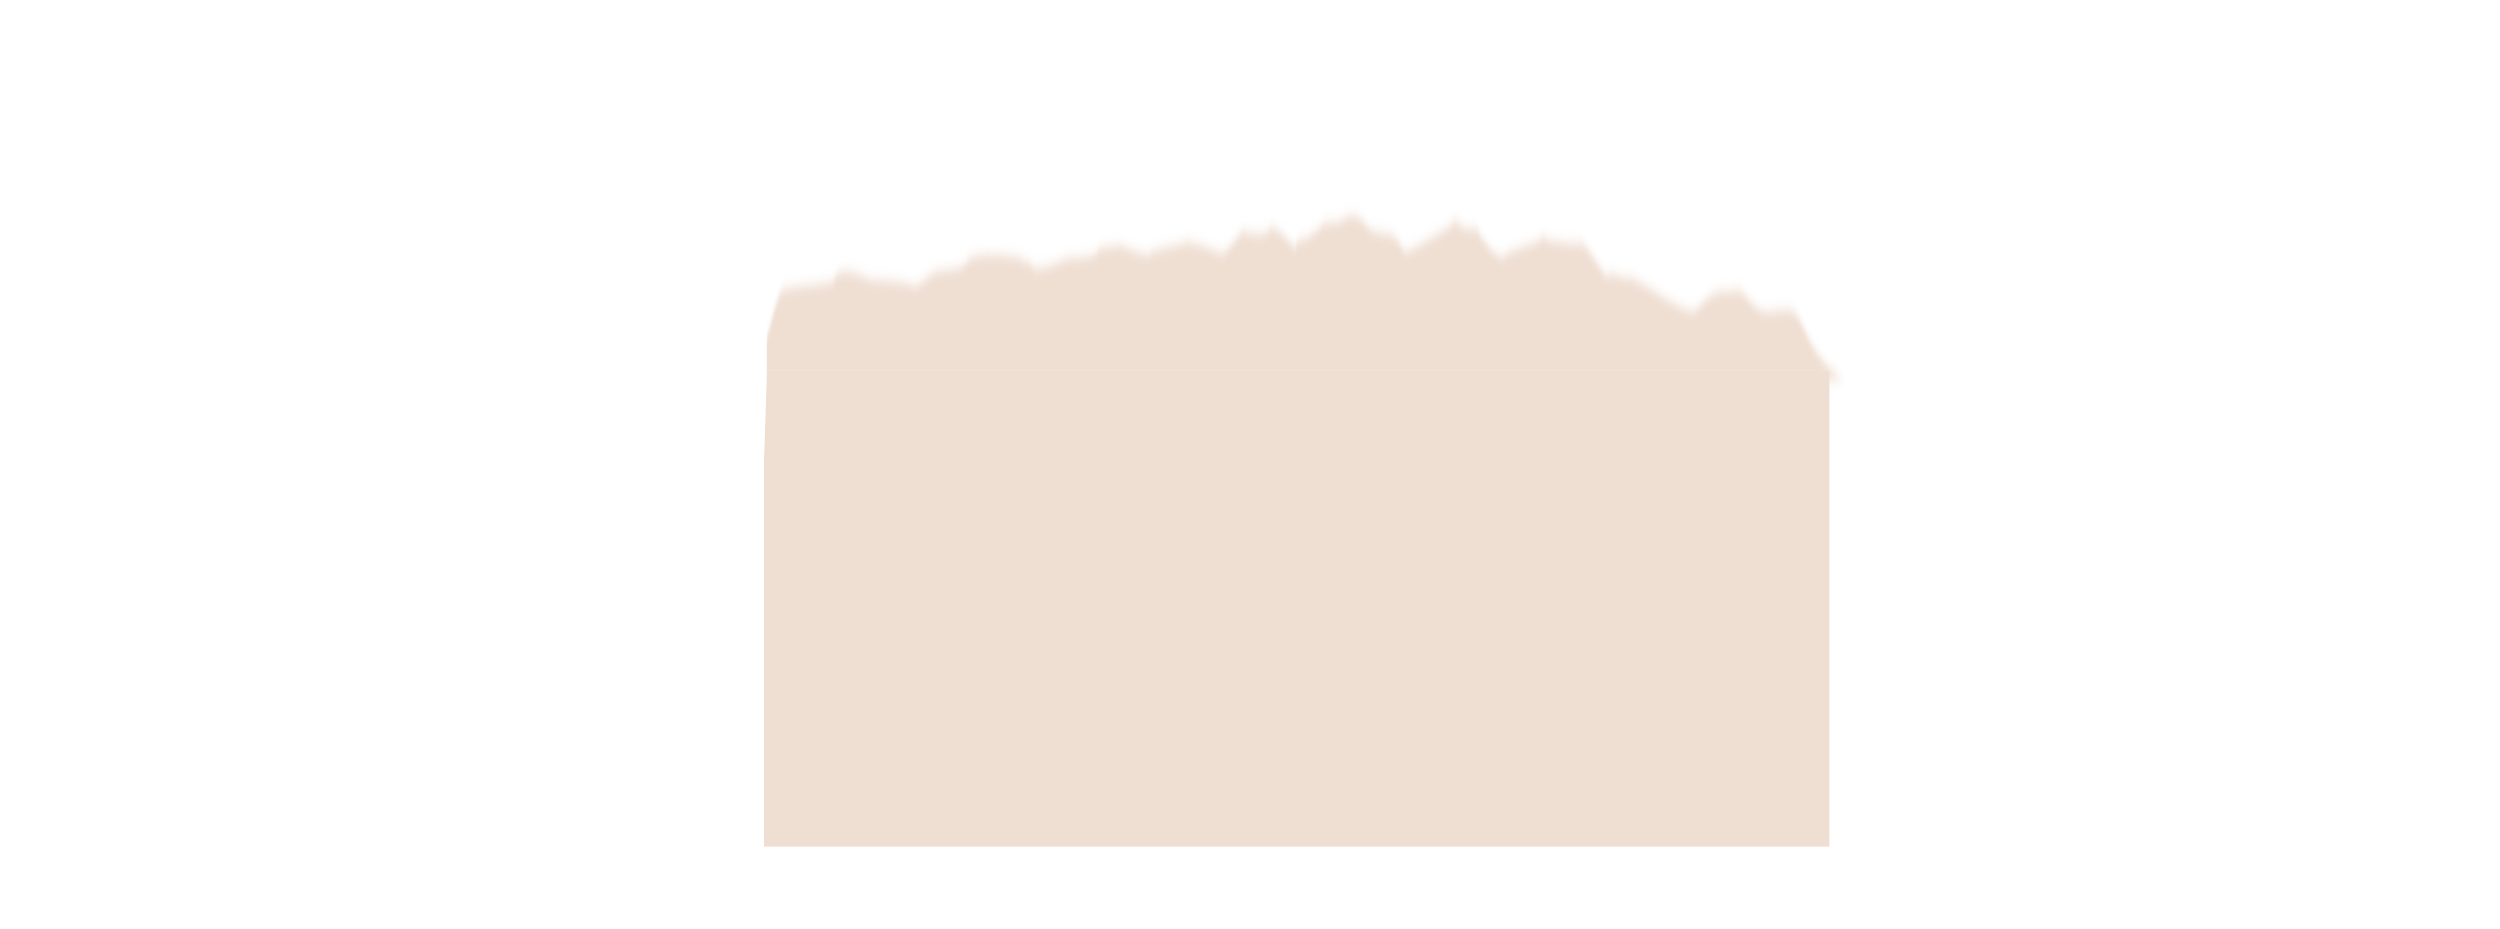
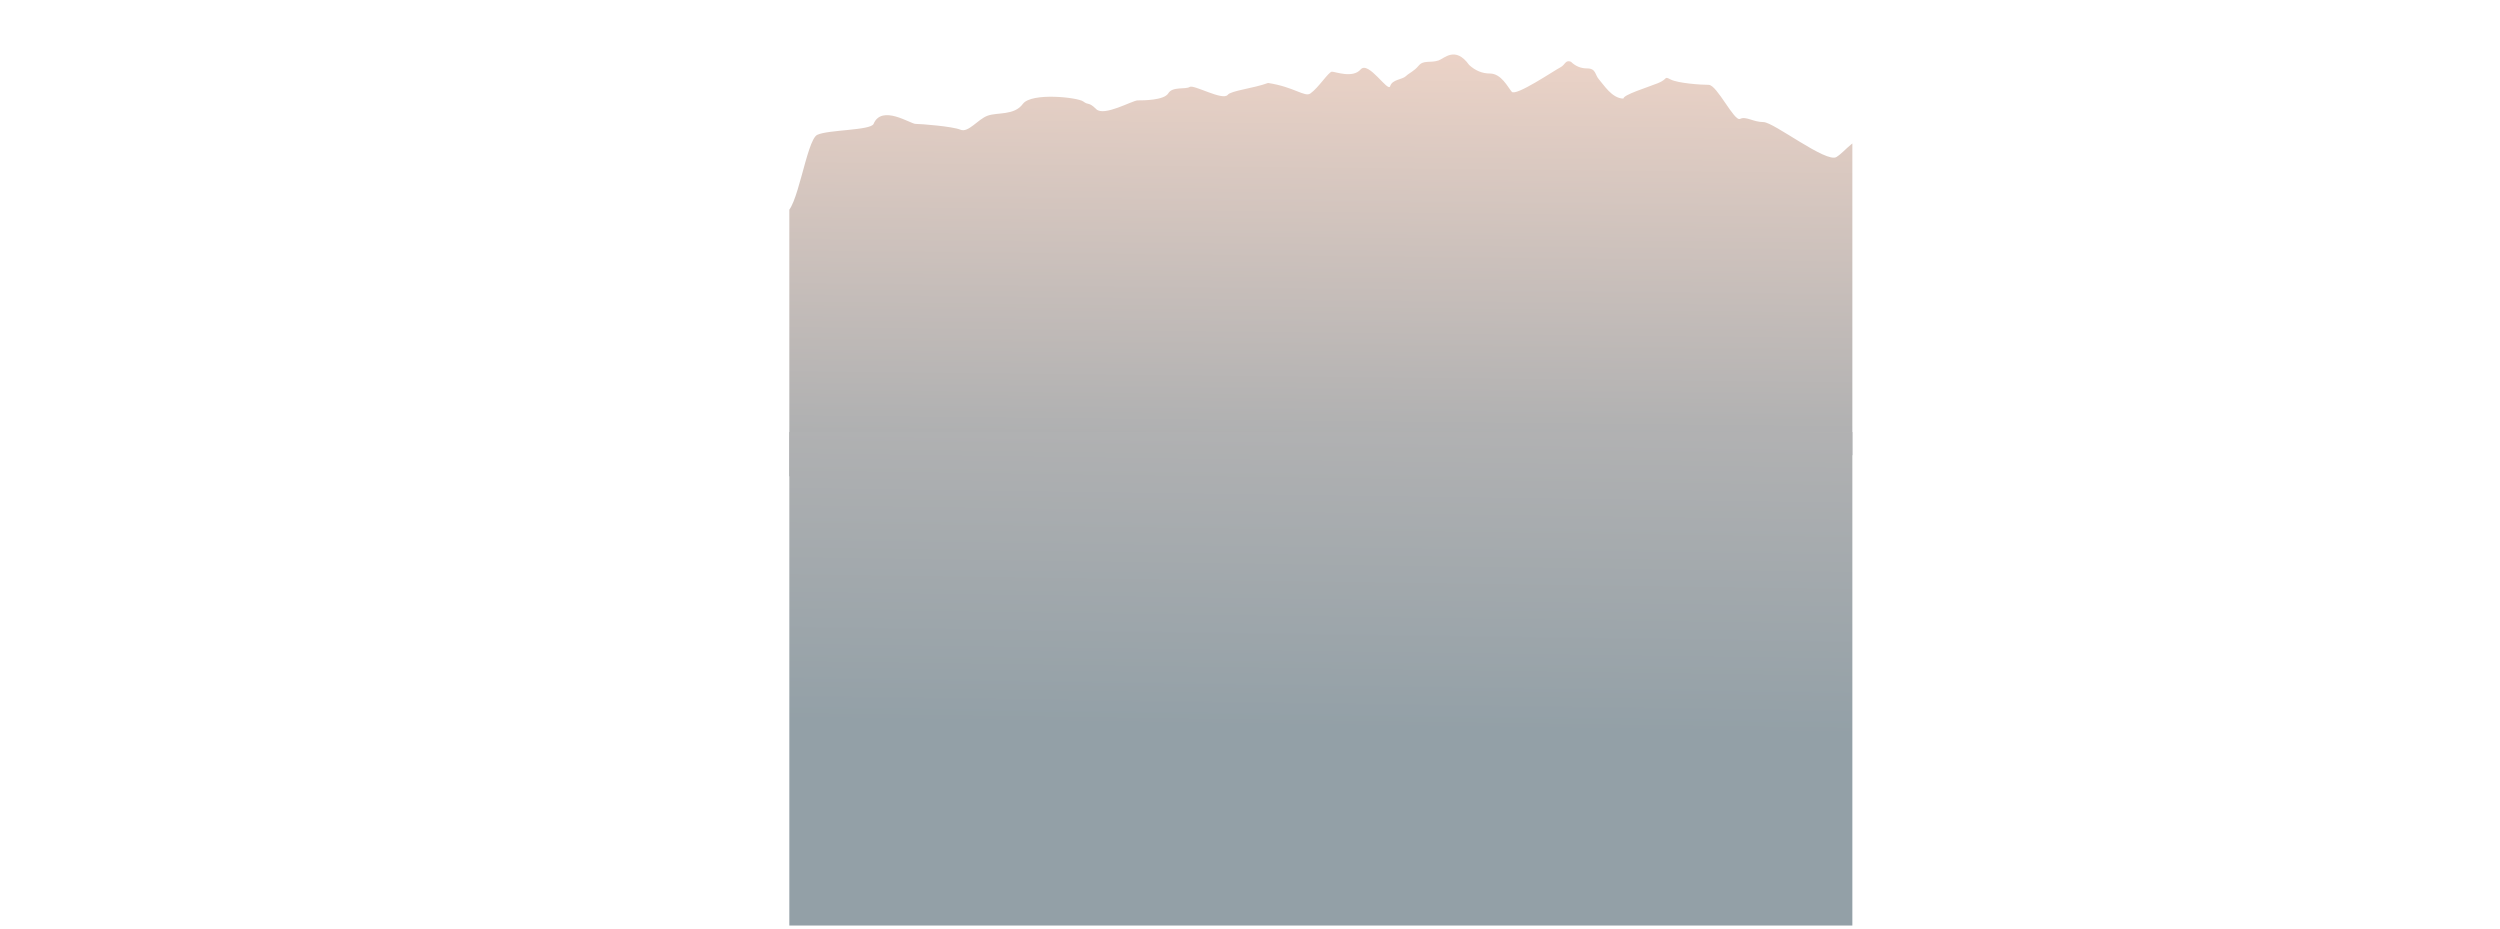
- <svg xmlns="http://www.w3.org/2000/svg" id="svg28" style="fill-rule:evenodd;clip-rule:evenodd;stroke-linejoin:round;stroke-miterlimit:2;" xml:space="preserve" version="1.1" viewBox="0 0 9449 3508" height="100%" width="100%">
-   <defs id="defs32">
-     <filter id="filter94" style="color-interpolation-filters:sRGB;">
-       <feGaussianBlur id="feGaussianBlur92" result="fbSourceGraphic" stdDeviation="0.01 2.456" />
-       <feColorMatrix id="feColorMatrix96" values="0 0 0 -1 0 0 0 0 -1 0 0 0 0 -1 0 0 0 0 1 0" in="fbSourceGraphic" result="fbSourceGraphicAlpha" />
-       <feGaussianBlur in="fbSourceGraphic" result="blur" stdDeviation="0.01 2.456" id="feGaussianBlur98" />
-     </filter>
-   </defs>
-   <g style="filter:url(#filter94)" id="g17" transform="matrix(7.58356,0,0,6.85781,81.5504,-617.906)">
+ <svg xmlns="http://www.w3.org/2000/svg" width="100%" height="100%" viewBox="0 0 9449 3508" version="1.1" xml:space="preserve" style="fill-rule:evenodd;clip-rule:evenodd;stroke-linejoin:round;stroke-miterlimit:2;">
+   <g id="g17" transform="matrix(7.58356,0,0,6.85781,81.5504,-617.906)">
    <clipPath id="_clip1">
-       <rect id="rect10" height="121.821" width="660.801" y="177.702" x="371.408" />
+       <rect x="382.643" y="120.133" width="529.807" height="480.054" />
    </clipPath>
-     <g id="g15" clip-path="url(#_clip1)">
-       <path id="path13" style="fill:rgb(239,222,210);fill-rule:nonzero;" d="M909.489,300.303C887.162,284.332 888.999,261.001 880.02,261.001C871.041,261.001 868.681,264.836 861.637,256.342C854.592,247.848 856.777,250.779 849.182,250.779C841.588,250.779 838.34,257.748 833.849,261.001C829.358,264.254 805.882,243.343 801.295,243.343C796.708,243.343 793.543,240.234 790.908,241.729C788.273,243.224 780.63,224.509 776.926,224.509C773.221,224.509 763.227,223.675 759.983,221.808C756.739,219.94 759.063,221.49 754.273,223.675C749.484,225.861 738.928,229.495 738.928,231.451C733.807,231.451 729.972,224.164 728.073,221.808C726.174,219.452 726.831,216.193 722.697,216.193C719.94,216.193 717.56,215.072 715.555,212.831C713.066,211.687 712.953,214.427 710.982,215.571C708.027,217.286 691.007,230.45 689.183,228.01C687.359,225.57 684.512,218.776 679.43,218.776C676.042,218.776 672.967,217.337 670.205,214.459C664.037,204.647 659.004,211.285 656.541,212.19C652.847,213.547 649.892,211.842 647.716,214.809C645.542,217.777 643.626,218.363 642.006,220.13C640.387,221.898 635.93,221.739 635.028,225.171C634.127,228.602 625.348,212.12 621.86,216.723C618.372,221.327 610.598,217.855 609.094,217.855C607.589,217.855 603.171,225.933 599.462,228.889C596.99,230.859 592.135,225.531 580.621,223.561C574.165,226.291 564.131,227.426 562.672,229.552C560.484,232.743 547.524,224.206 545.705,225.573C543.886,226.94 538.05,225.21 536.181,228.793C534.312,232.376 524.869,232.376 522.539,232.376C520.208,232.376 507.538,240.685 504.088,236.807C500.639,232.929 500.676,234.992 498.317,232.929C495.959,230.866 475.219,228.226 471.38,234.167C467.541,240.108 460.131,238.297 455.712,240.108C451.292,241.92 447.153,248.883 443.581,247.196C440.009,245.509 425.877,244.26 423.593,244.26C421.308,244.26 408.552,234.31 404.891,244.26C403.661,247.602 384.742,247.162 379.821,249.784C374.901,252.406 370.932,289.403 365.2,289.403C359.467,289.403 348.563,304.104 342.798,300.303C337.033,296.501 332.261,296.101 326.118,295.822C323.003,295.681 318.889,291.485 316.955,291.841C315.02,292.197 309.523,295.937 304.932,298.12C300.341,300.303 289.597,311.264 286.189,311.853C275.37,313.725 267.818,343.46 261.556,340.178C255.293,336.895 254.302,337.833 249.798,333.497C246.462,330.285 239.883,327.181 236.657,326.065C235.638,325.712 228.754,311.778 227.135,311.853C218.369,312.262 212.325,306.424 206.692,305.025C204.577,304.5 201.573,295.822 199.76,295.822C196.944,295.822 176.477,304.925 171.766,302.82C168.304,301.273 164.614,307.462 161.295,307.462C157.569,307.462 158.602,317.256 148.923,317.256C145.229,317.256 139.494,324.478 127.234,326.065C107.376,328.636 80.48,352.372 77.587,352.372C71.857,352.372 77.242,374.256 98.457,397.8C123.346,425.422 218.836,415.171 210.071,420.455C199.247,426.979 473.292,422.35 1032.21,406.566C1016.49,377.312 1003.45,358.121 993.087,348.992C977.542,335.299 960.176,308.113 948.666,308.113C937.155,308.113 931.816,316.273 909.489,300.303Z" />
+     <g clip-path="url(#_clip1)">
+       <g id="g15" transform="matrix(1.11879,0,0,1.08968,-28.3582,-107.781)">
+         <clipPath id="_clip2">
+           <rect x="101.482" y="209.157" width="921.921" height="214.16" />
+         </clipPath>
+         <g clip-path="url(#_clip2)">
+           <path id="path13" d="M909.489,300.303C887.162,284.332 888.999,261.001 880.02,261.001C871.041,261.001 868.681,264.836 861.637,256.342C854.592,247.848 856.777,250.779 849.182,250.779C841.588,250.779 838.34,257.748 833.849,261.001C829.358,264.254 805.882,243.343 801.295,243.343C796.708,243.343 793.543,240.234 790.908,241.729C788.273,243.224 780.63,224.509 776.926,224.509C773.221,224.509 763.227,223.675 759.983,221.808C756.739,219.94 759.063,221.49 754.273,223.675C749.484,225.861 738.928,229.495 738.928,231.451C733.807,231.451 729.972,224.164 728.073,221.808C726.174,219.452 726.831,216.193 722.697,216.193C719.94,216.193 717.56,215.072 715.555,212.831C713.066,211.687 712.953,214.427 710.982,215.571C708.027,217.286 691.007,230.45 689.183,228.01C687.359,225.57 684.512,218.776 679.43,218.776C676.042,218.776 672.967,217.337 670.205,214.459C664.037,204.647 659.004,211.285 656.541,212.19C652.847,213.547 649.892,211.842 647.716,214.809C645.542,217.777 643.626,218.363 642.006,220.13C640.387,221.898 635.93,221.739 635.028,225.171C634.127,228.602 625.348,212.12 621.86,216.723C618.372,221.327 610.598,217.855 609.094,217.855C607.589,217.855 603.171,225.933 599.462,228.889C596.99,230.859 592.135,225.531 580.621,223.561C574.165,226.291 564.131,227.426 562.672,229.552C560.484,232.743 547.524,224.206 545.705,225.573C543.886,226.94 538.05,225.21 536.181,228.793C534.312,232.376 524.869,232.376 522.539,232.376C520.208,232.376 507.538,240.685 504.088,236.807C500.639,232.929 500.676,234.992 498.317,232.929C495.959,230.866 475.219,228.226 471.38,234.167C467.541,240.108 460.131,238.297 455.712,240.108C451.292,241.92 447.153,248.883 443.581,247.196C440.009,245.509 425.877,244.26 423.593,244.26C421.308,244.26 408.552,234.31 404.891,244.26C403.661,247.602 384.742,247.162 379.821,249.784C374.901,252.406 370.932,289.403 365.2,289.403C359.467,289.403 348.563,304.104 342.798,300.303C337.033,296.501 332.261,296.101 326.118,295.822C323.003,295.681 318.889,291.485 316.955,291.841C315.02,292.197 309.523,295.937 304.932,298.12C300.341,300.303 289.597,311.264 286.189,311.853C275.37,313.725 267.818,343.46 261.556,340.178C255.293,336.895 254.302,337.833 249.798,333.497C246.462,330.285 239.883,327.181 236.657,326.065C235.638,325.712 228.754,311.778 227.135,311.853C218.369,312.262 212.325,306.424 206.692,305.025C204.577,304.5 201.573,295.822 199.76,295.822C196.944,295.822 176.477,304.925 171.766,302.82C168.304,301.273 164.614,307.462 161.295,307.462C157.569,307.462 158.602,317.256 148.923,317.256C145.229,317.256 139.494,324.478 127.234,326.065C107.376,328.636 80.48,352.372 77.587,352.372C71.857,352.372 77.242,374.256 98.457,397.8C123.346,425.422 218.836,415.171 210.071,420.455C199.247,426.979 473.292,422.35 1032.21,406.566C1016.49,377.312 1003.45,358.121 993.087,348.992C977.542,335.299 960.176,308.113 948.666,308.113C937.155,308.113 931.816,316.273 909.489,300.303Z" style="fill:url(#_Linear3);fill-rule:nonzero;" />
+         </g>
+       </g>
+       <g transform="matrix(0.131666,0,0,0.145819,17.5291,139.482)">
+         <rect x="514.168" y="1294.52" width="7825.96" height="2034.49" style="fill:url(#_Linear4);" />
+       </g>
    </g>
  </g>
-   <g id="g26" transform="matrix(8.2213,0,0,62.3668,-165.843,-15480.5)">
-     <clipPath id="_clip2">
-       <rect id="rect19" height="28.808" width="489.777" y="270.716" x="371.408" />
-     </clipPath>
-     <g id="g24" clip-path="url(#_clip2)">
-       <path id="path22" style="fill:rgb(239,222,210);fill-rule:nonzero;" d="M909.489,300.303C887.162,284.332 888.999,261.001 880.02,261.001C871.041,261.001 868.681,264.836 861.637,256.342C854.592,247.848 856.777,250.779 849.182,250.779C841.588,250.779 838.34,257.748 833.849,261.001C829.358,264.254 805.882,243.343 801.295,243.343C796.708,243.343 793.543,240.234 790.908,241.729C788.273,243.224 780.63,224.509 776.926,224.509C773.221,224.509 763.227,223.675 759.983,221.808C756.739,219.94 759.063,221.49 754.273,223.675C749.484,225.861 738.928,229.495 738.928,231.451C733.807,231.451 729.972,224.164 728.073,221.808C726.174,219.452 726.831,216.193 722.697,216.193C719.94,216.193 717.56,215.072 715.555,212.831C713.066,211.687 712.953,214.427 710.982,215.571C708.027,217.286 691.007,230.45 689.183,228.01C687.359,225.57 684.512,218.776 679.43,218.776C676.042,218.776 672.967,217.337 670.205,214.459C664.037,204.647 659.004,211.285 656.541,212.19C652.847,213.547 649.892,211.842 647.716,214.809C645.542,217.777 643.626,218.363 642.006,220.13C640.387,221.898 635.93,221.739 635.028,225.171C634.127,228.602 625.348,212.12 621.86,216.723C618.372,221.327 610.598,217.855 609.094,217.855C607.589,217.855 603.171,225.933 599.462,228.889C596.99,230.859 592.135,225.531 580.621,223.561C574.165,226.291 564.131,227.426 562.672,229.552C560.484,232.743 547.524,224.206 545.705,225.573C543.886,226.94 538.05,225.21 536.181,228.793C534.312,232.376 524.869,232.376 522.539,232.376C520.208,232.376 507.538,240.685 504.088,236.807C500.639,232.929 500.676,234.992 498.317,232.929C495.959,230.866 475.219,228.226 471.38,234.167C467.541,240.108 460.131,238.297 455.712,240.108C451.292,241.92 447.153,248.883 443.581,247.196C440.009,245.509 425.877,244.26 423.593,244.26C421.308,244.26 408.552,234.31 404.891,244.26C403.661,247.602 384.742,247.162 379.821,249.784C374.901,252.406 370.932,289.403 365.2,289.403C359.467,289.403 348.563,304.104 342.798,300.303C337.033,296.501 332.261,296.101 326.118,295.822C323.003,295.681 318.889,291.485 316.955,291.841C315.02,292.197 309.523,295.937 304.932,298.12C300.341,300.303 289.597,311.264 286.189,311.853C275.37,313.725 267.818,343.46 261.556,340.178C255.293,336.895 254.302,337.833 249.798,333.497C246.462,330.285 239.883,327.181 236.657,326.065C235.638,325.712 228.754,311.778 227.135,311.853C218.369,312.262 212.325,306.424 206.692,305.025C204.577,304.5 201.573,295.822 199.76,295.822C196.944,295.822 176.477,304.925 171.766,302.82C168.304,301.273 164.614,307.462 161.295,307.462C157.569,307.462 158.602,317.256 148.923,317.256C145.229,317.256 139.494,324.478 127.234,326.065C107.376,328.636 80.48,352.372 77.587,352.372C71.857,352.372 77.242,374.256 98.457,397.8C123.346,425.422 218.836,415.171 210.071,420.455C199.247,426.979 473.292,422.35 1032.21,406.566C1016.49,377.312 1003.45,358.121 993.087,348.992C977.542,335.299 960.176,308.113 948.666,308.113C937.155,308.113 931.816,316.273 909.489,300.303Z" />
+   <g id="g26">
    </g>
-   </g>
+   <defs>
+     <linearGradient id="_Linear3" x1="0" y1="0" x2="1" y2="0" gradientUnits="userSpaceOnUse" gradientTransform="matrix(4.67358,-345.498,304.304,5.30626,602.015,491.993)">
+       <stop offset="0" style="stop-color:rgb(147,160,167);stop-opacity:1" />
+       <stop offset="1" style="stop-color:rgb(255,222,206);stop-opacity:1" />
+     </linearGradient>
+     <linearGradient id="_Linear4" x1="0" y1="0" x2="1" y2="0" gradientUnits="userSpaceOnUse" gradientTransform="matrix(-54.0308,3431.06,-3436.22,-53.9497,4836.75,-1014.86)">
+       <stop offset="0" style="stop-color:rgb(255,222,206);stop-opacity:1" />
+       <stop offset="0.41" style="stop-color:rgb(201,191,187);stop-opacity:1" />
+       <stop offset="1" style="stop-color:rgb(147,160,167);stop-opacity:1" />
+     </linearGradient>
+   </defs>
</svg>
